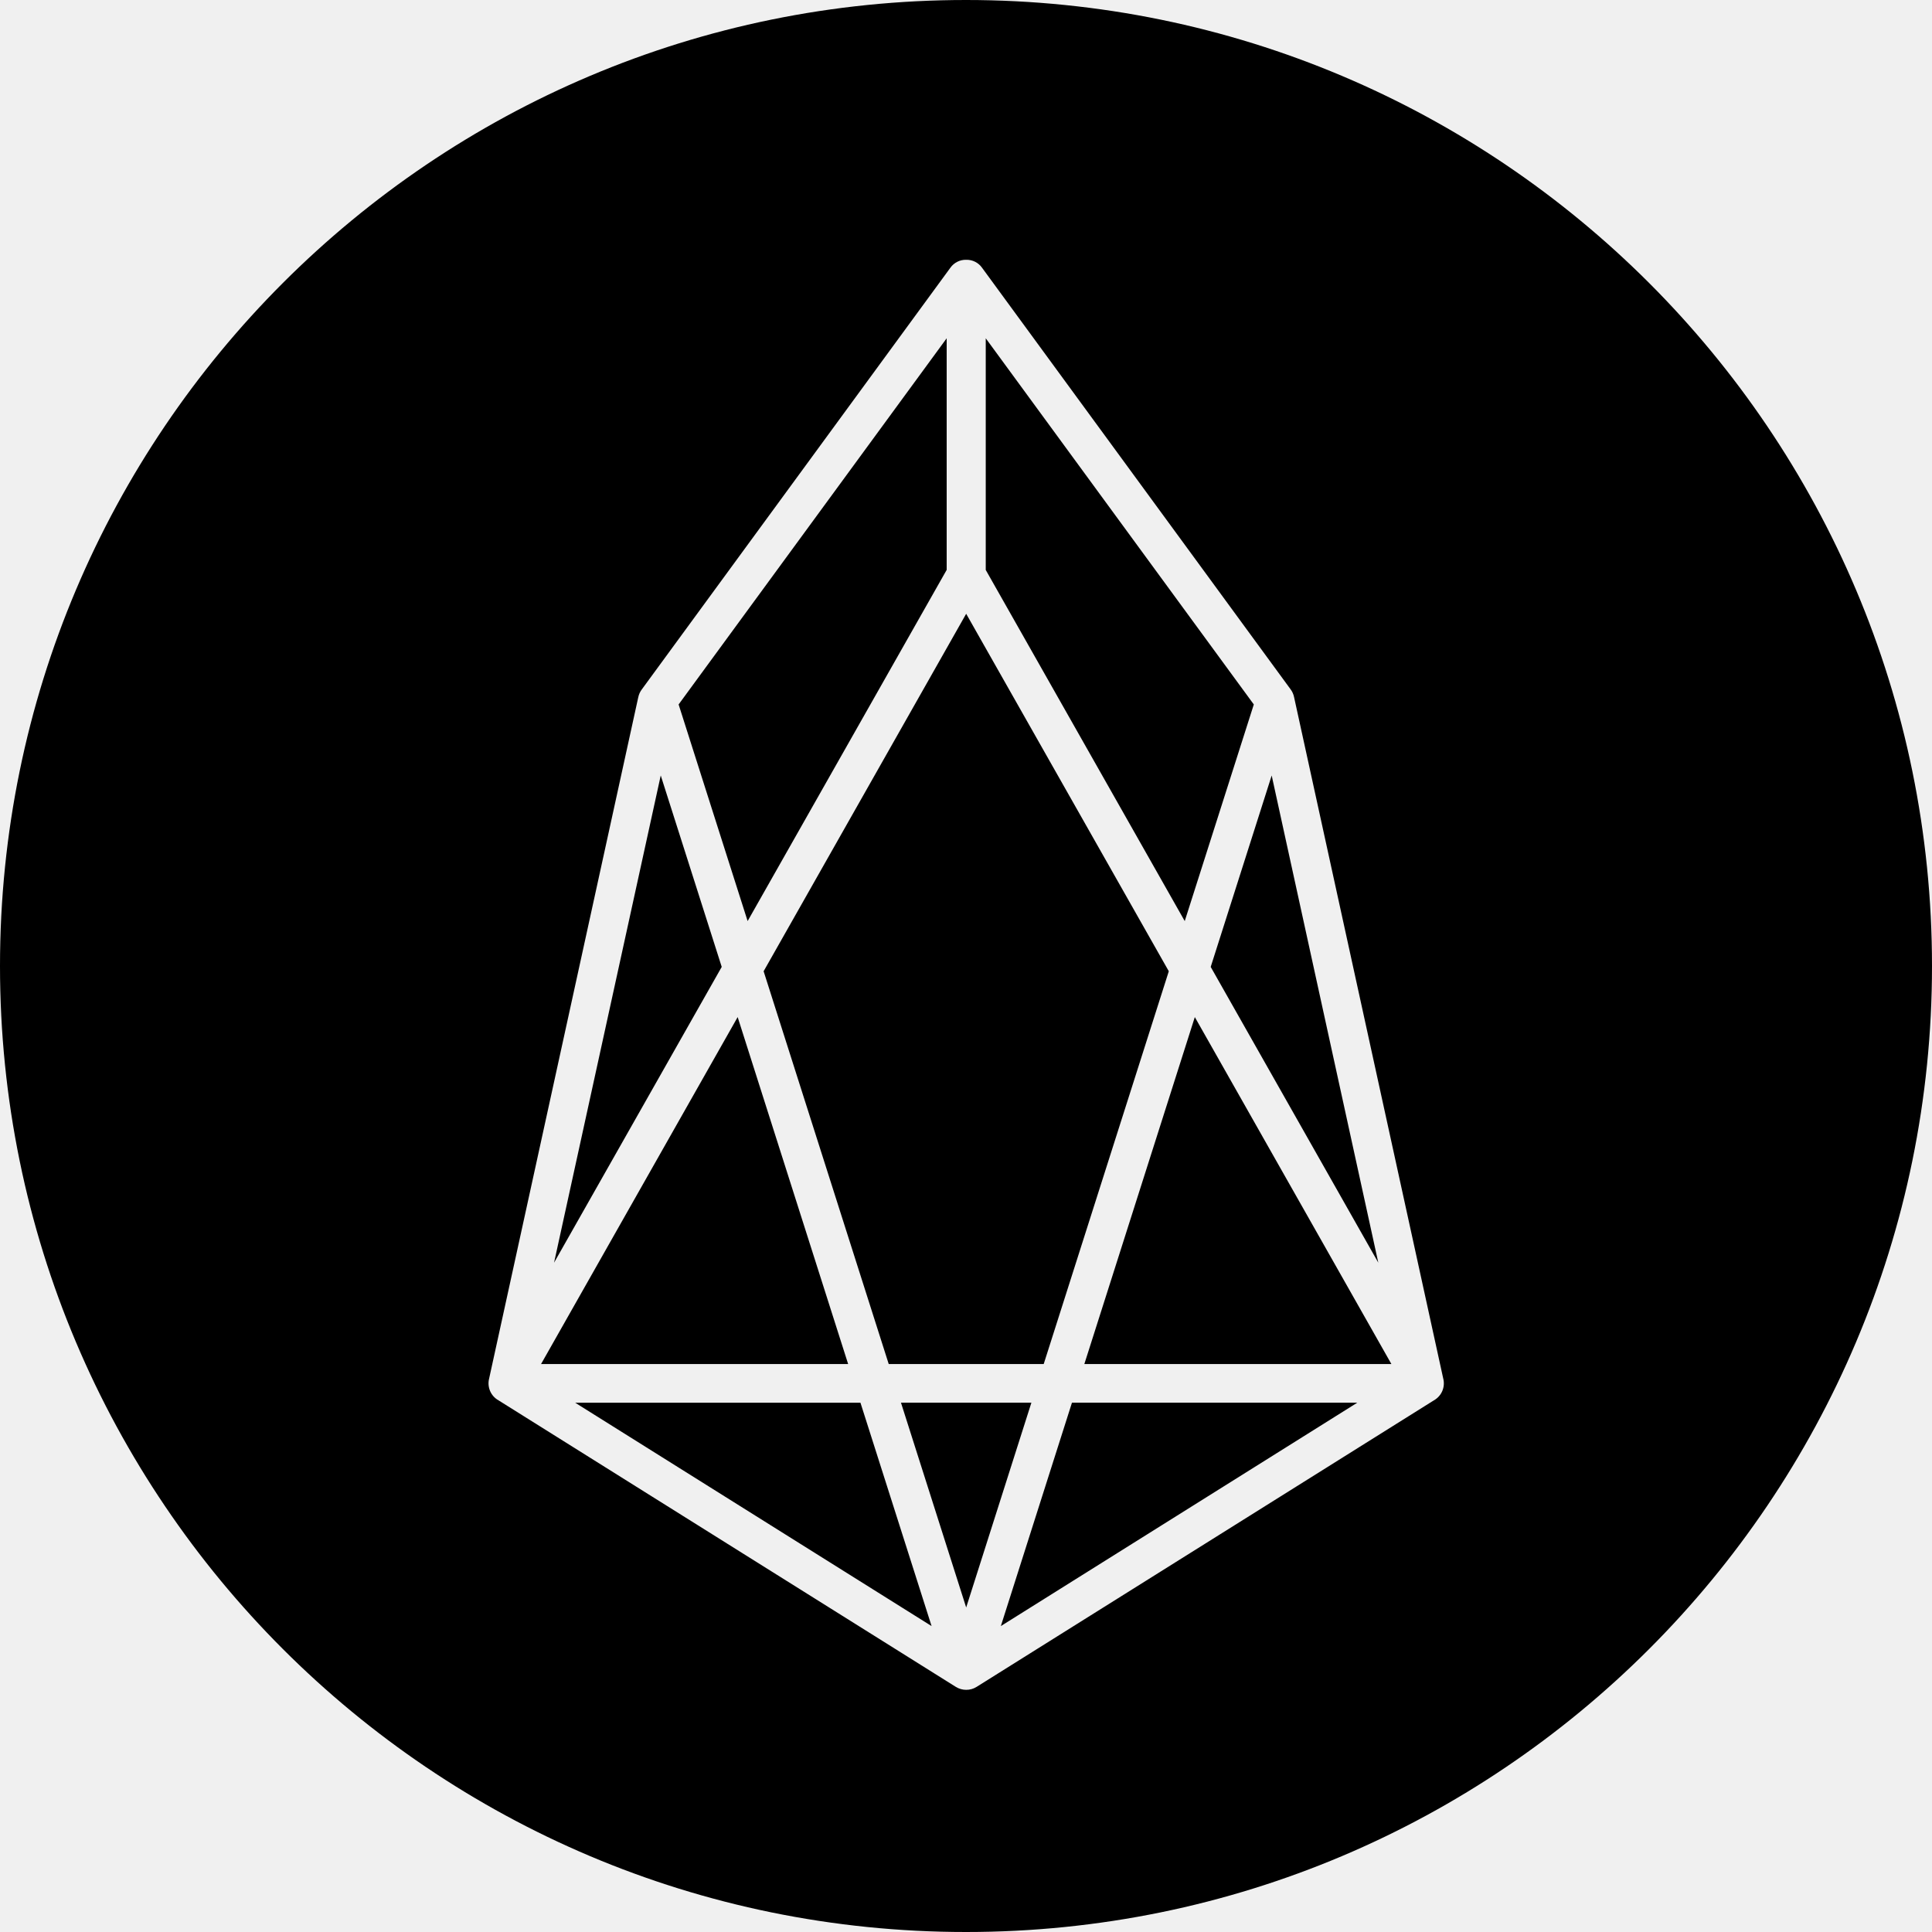
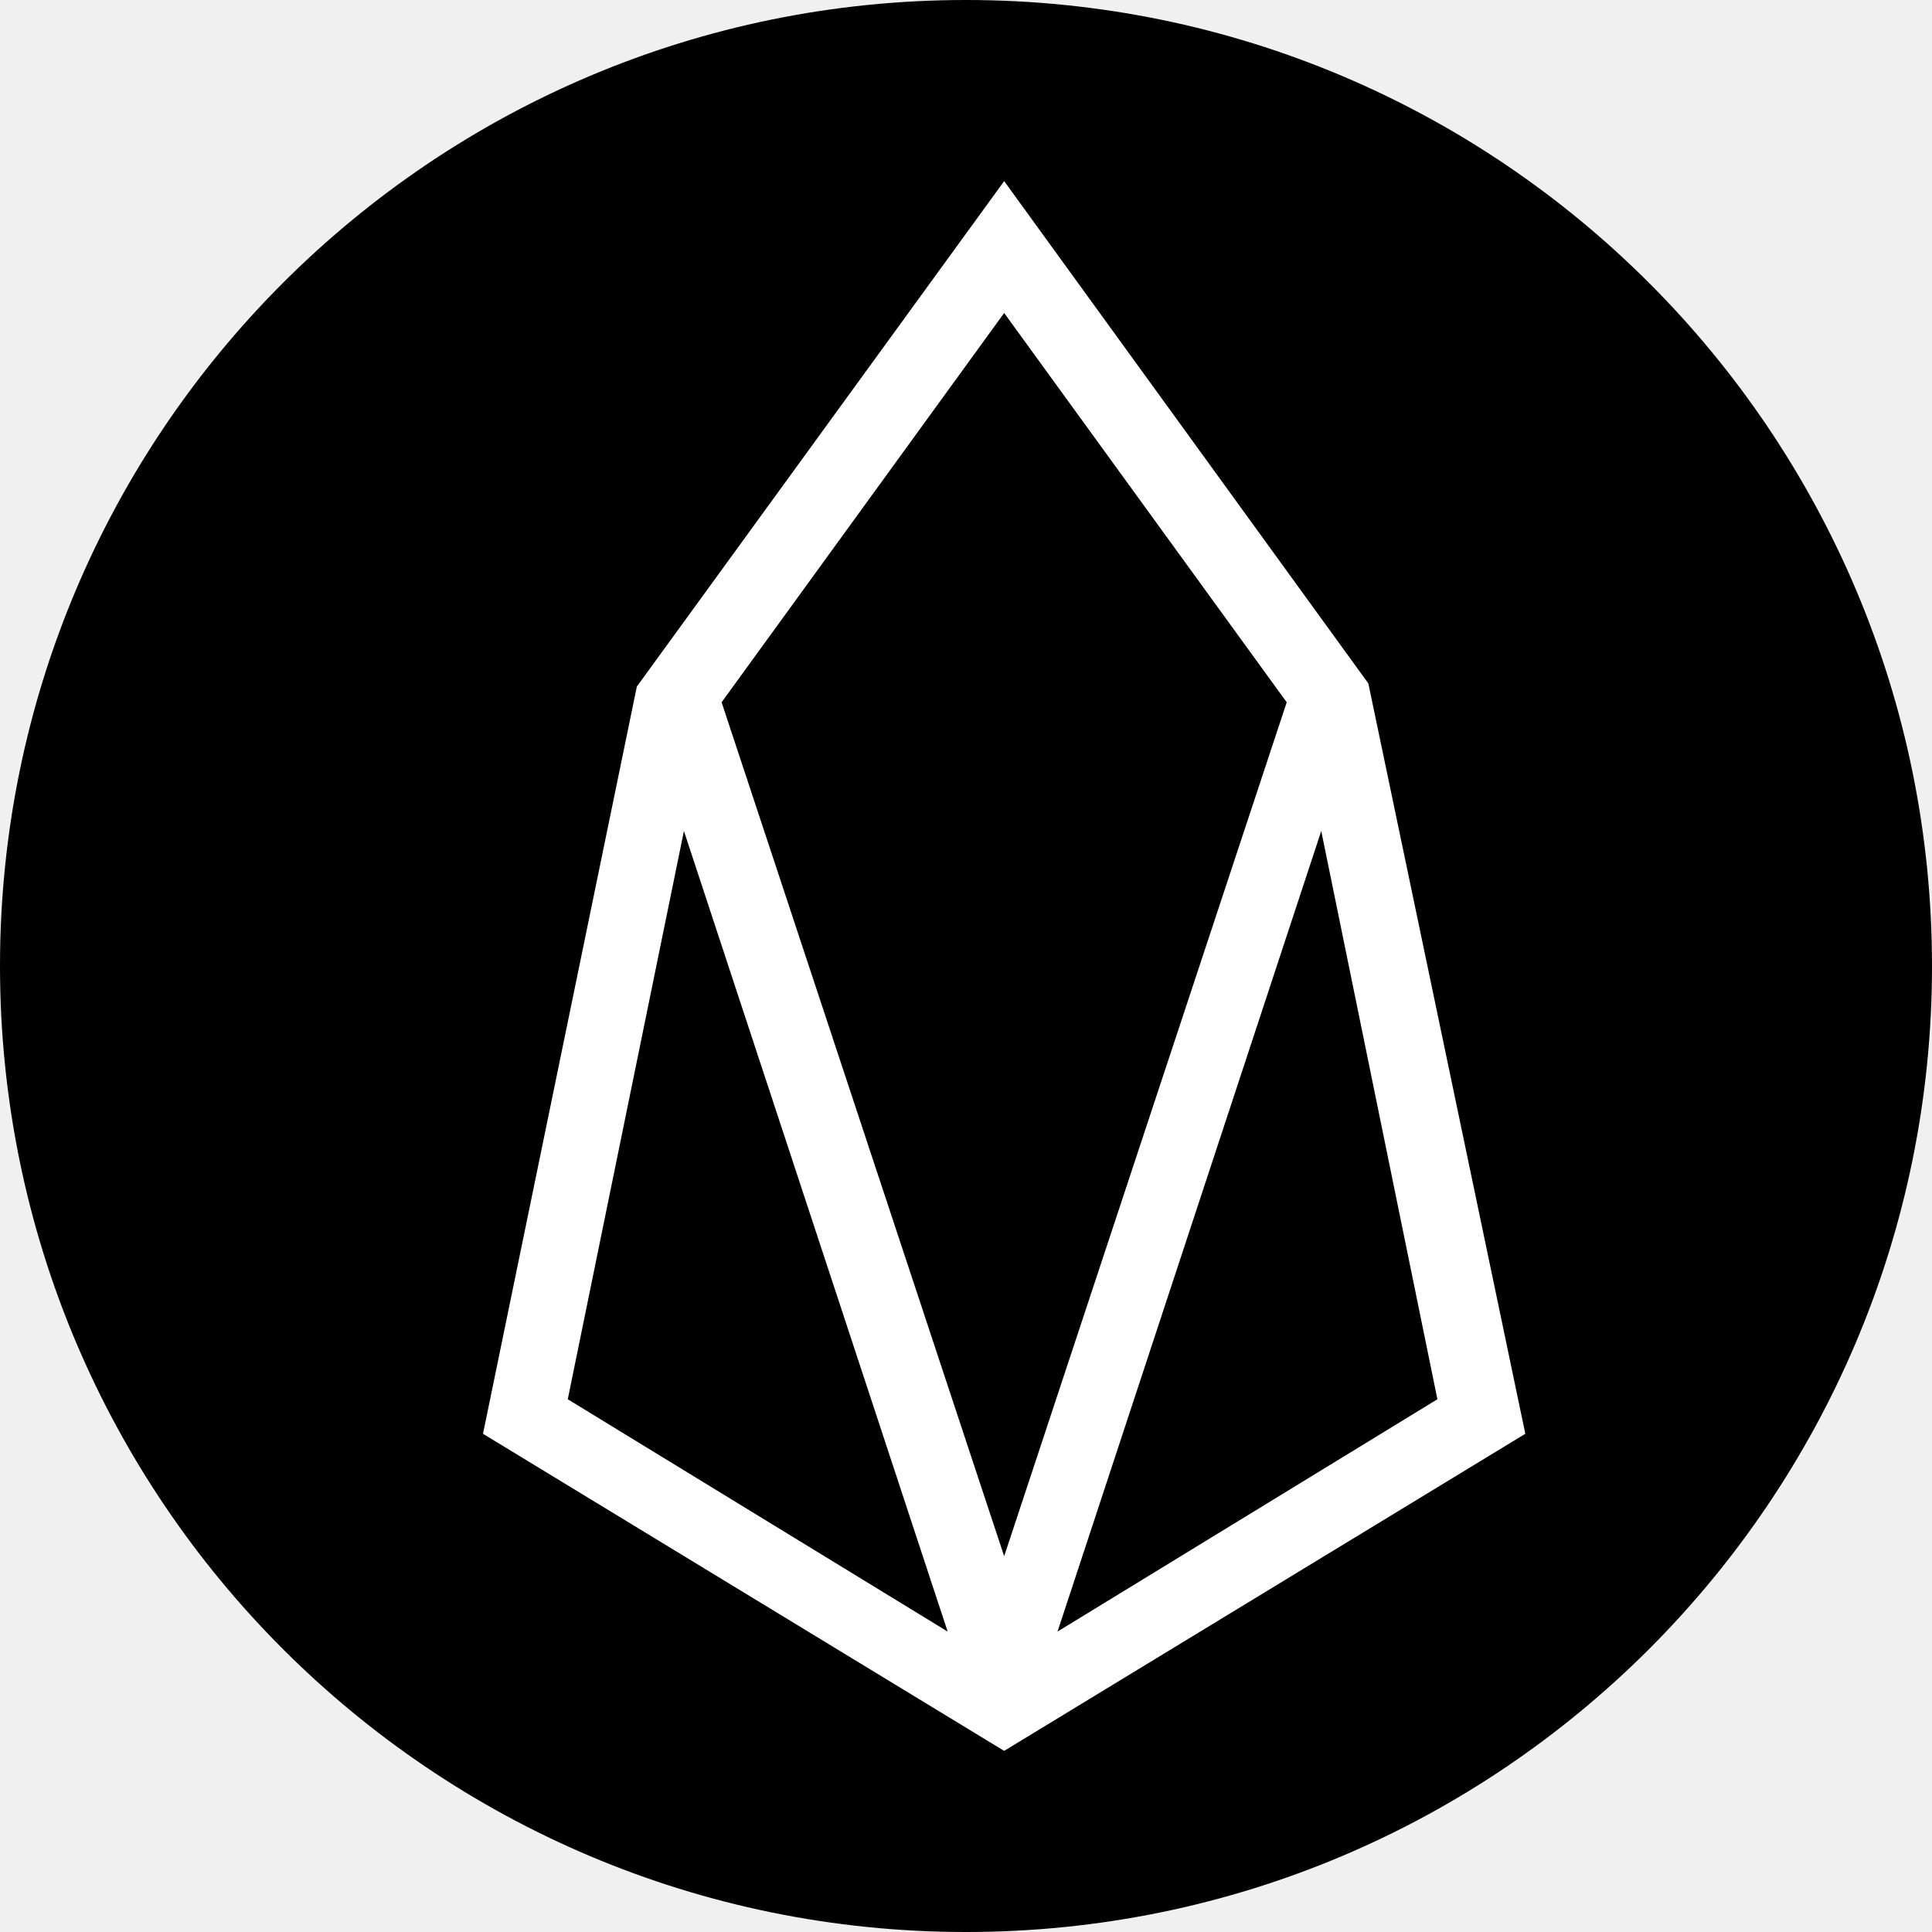
- <svg xmlns="http://www.w3.org/2000/svg" width="32" height="32">
-   <path d="M16 32C7.163 32 0 24.837 0 16S7.163 0 16 0s16 7.163 16 16-7.163 16-16 16zm-5.428-20.453l-2.47 11.284a.322.322 0 00.155.363l7.573 4.745c.056.035.116.05.173.05a.317.317 0 00.174-.05l7.573-4.745a.322.322 0 00.154-.363l-2.47-11.284a.322.322 0 00-.058-.13l-5.11-6.982a.311.311 0 00-.263-.132.311.311 0 00-.262.132l-5.11 6.983a.322.322 0 00-.059.13zm-1.395 9.367l1.767-8.07 1.01 3.171-2.777 4.899zm-.216 1.68l3.257-5.748 1.83 5.747H8.96zm.565.64h4.726l1.178 3.699-5.904-3.7zm2.857-7.978l-1.143-3.588 4.44-6.065v3.836l-3.297 5.817zm3.62 11.369l-1.08-3.392h2.16l-1.08 3.392zm.574.308l1.178-3.7h4.726l-5.904 3.7zm4.486-14.089l1.766 8.07-2.776-4.899 1.01-3.17zm-1.44 2.412L16.327 9.44V5.603l4.44 6.065-1.144 3.588zm3.422 7.337H17.96l1.83-5.747 3.256 5.747zm-7.042-12.427l3.356 5.921-2.072 6.506H14.72l-2.072-6.506 3.355-5.921z" />
+ <svg xmlns="http://www.w3.org/2000/svg" width="32" height="32" viewBox="0 0 32 32" fill="none">
+   <path d="M16 32C24.837 32 32 24.837 32 16C32 7.163 24.837 0 16 0C7.163 0 0 7.163 0 16C0 24.837 7.163 32 16 32Z" fill="black" />
+   <g clip-path="url(#clip0)">
+     <path d="M16.632 3L10.548 11.372L8 23.748L16.632 29L25.264 23.748L22.664 11.32L16.632 3ZM9.404 23.176L11.328 13.764L15.696 27.024L9.404 23.176ZM11.952 11.632L16.632 5.184L21.312 11.632L16.632 25.776L11.952 11.632ZM17.516 27.024L21.884 13.764L23.808 23.176L17.516 27.024Z" fill="white" />
+   </g>
+   <defs>
+     <clipPath id="clip0">
+       <rect width="17.264" height="26" fill="white" transform="translate(8 3)" />
+     </clipPath>
+   </defs>
</svg>
